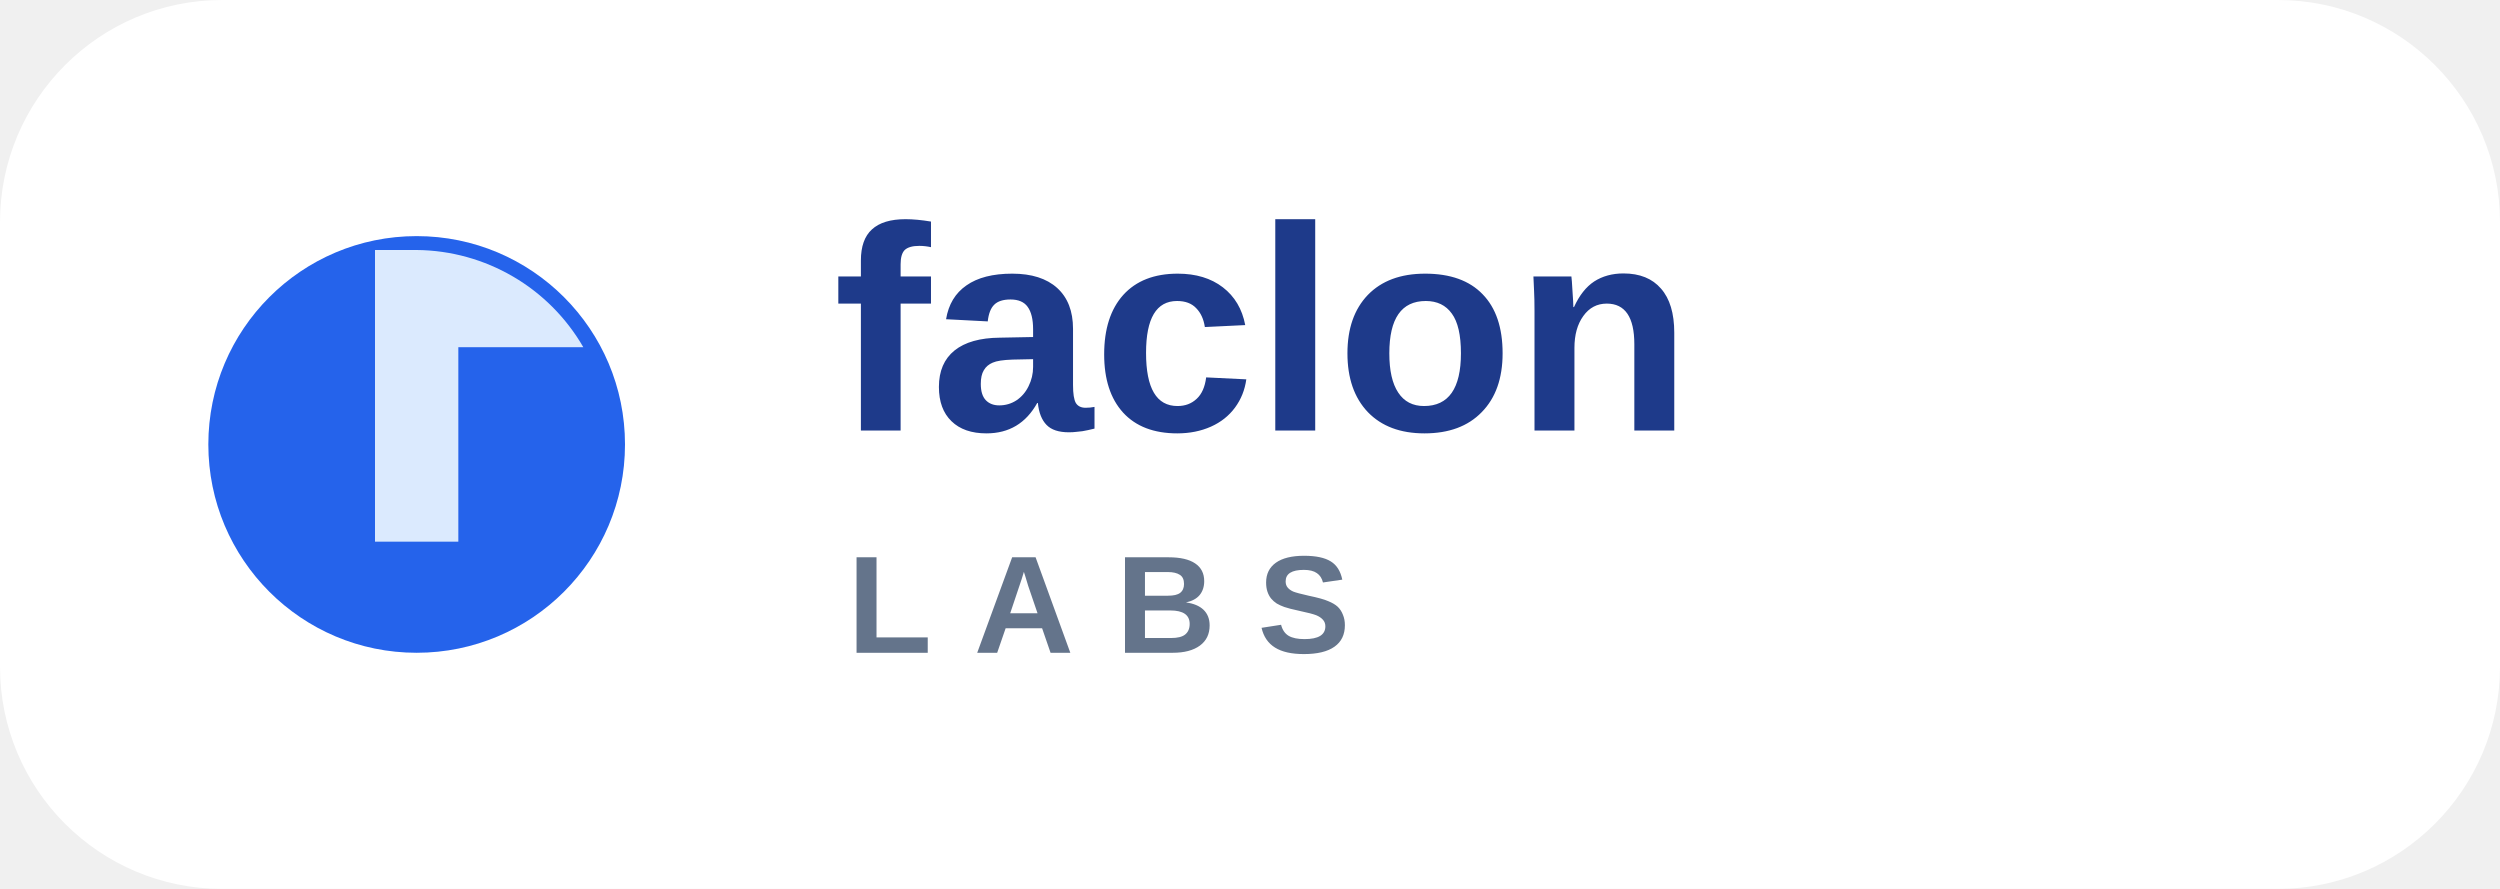
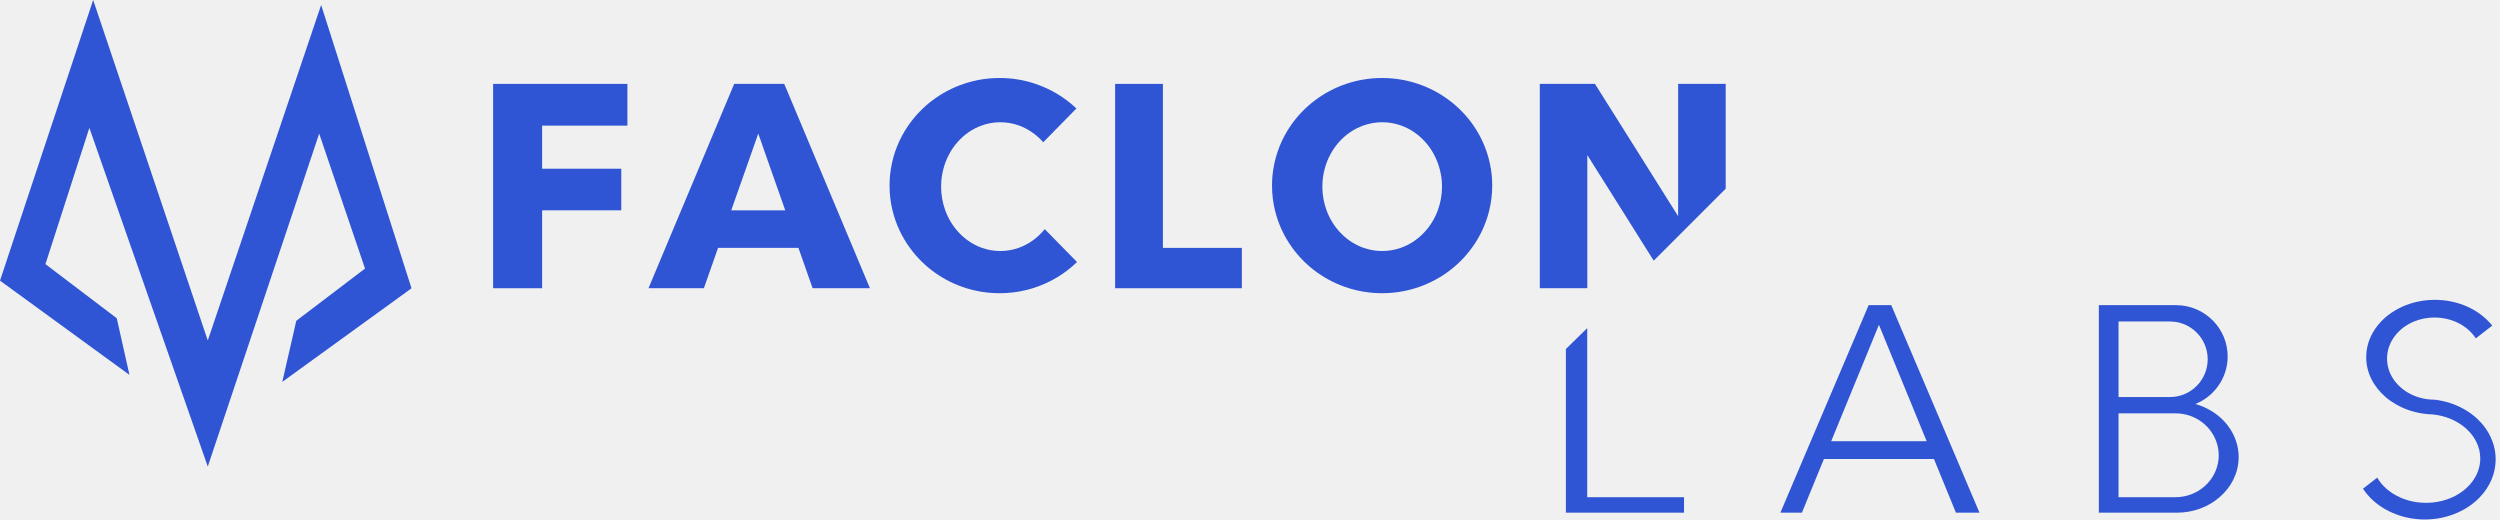
- <svg xmlns="http://www.w3.org/2000/svg" viewBox="0 0 180 64" role="img" aria-labelledby="title">
-   <rect width="180" height="64" rx="16" fill="#ffffff" />
-   <circle cx="30" cy="32" r="15" fill="#2563eb" />
-   <path d="M30 18a14 14 0 0 1 12 7h-9v14h-6V18h3z" fill="#dbeafe" />
-   <text x="60" y="31" fill="#1e3a8a" font-family="Arial, Helvetica, sans-serif" font-size="21" font-weight="700">
-     faclon
-   </text>
-   <text x="61" y="47" fill="#64748b" font-family="Arial, Helvetica, sans-serif" font-size="10" font-weight="700" letter-spacing="3">
-     LABS
-   </text>
+ <svg xmlns="http://www.w3.org/2000/svg" width="154" height="32" viewBox="0 0 154 32" fill="none">
+   <path d="M12.799 28.74L5.505 7.877L2.799 16.27L7.192 19.604L7.975 23.094L0 17.287L5.739 0L12.799 20.974L19.782 0.307L25.349 17.76L17.389 23.524L18.252 19.76L22.485 16.544L19.662 8.23L12.799 28.74Z" fill="#2F55D4" />
+   <path d="M38.648 5.168V7.739H33.395V10.393H38.271V12.956H33.395V17.755H30.375V5.168H38.648Z" fill="#2F55D4" />
+   <path d="M52.547 15.269L51.576 12.956L50.501 10.393L49.389 7.739L48.31 5.168H45.226L44.148 7.739L43.035 10.393L41.96 12.956L40.989 15.269L39.948 17.755H43.358L44.233 15.269H49.183L50.058 17.755H53.588L52.547 15.269ZM45.044 12.956L45.948 10.393L46.71 8.228L47.468 10.393L48.372 12.956H45.044Z" fill="#2F55D4" />
+   <path d="M76.498 15.269V17.755H68.692V5.168H71.635V15.269H76.498Z" fill="#2F55D4" />
+   <path d="M106.304 5.168V11.622L104.971 12.956L103.373 14.553L102.658 15.269L101.871 16.056L101.373 15.269L99.92 12.956L98.307 10.393L97.779 9.552V17.755H94.851V5.168H98.249L99.868 7.739L101.536 10.393L103.146 12.956L103.373 13.315V5.168H106.304Z" fill="#2F55D4" />
+   <path d="M66.344 16.141C65.592 16.875 64.661 17.431 63.622 17.754C62.977 17.954 62.289 18.061 61.576 18.061C60.864 18.061 60.175 17.954 59.53 17.754C58.111 17.315 56.891 16.433 56.049 15.269C55.549 14.584 55.18 13.8 54.977 12.955C54.857 12.467 54.796 11.957 54.796 11.431C54.796 11.078 54.824 10.731 54.879 10.393C55.035 9.422 55.407 8.522 55.945 7.739C56.762 6.553 57.957 5.64 59.364 5.167C60.056 4.931 60.802 4.805 61.576 4.805C62.35 4.805 63.097 4.931 63.788 5.167C64.741 5.487 65.601 6.012 66.307 6.682L64.264 8.762C63.859 8.304 63.355 7.948 62.79 7.739C62.424 7.603 62.028 7.53 61.619 7.53C61.211 7.53 60.817 7.603 60.452 7.739C59.324 8.15 58.446 9.146 58.117 10.393C58.022 10.743 57.973 11.112 57.973 11.496C57.973 12.012 58.062 12.504 58.227 12.955C58.627 14.049 59.456 14.903 60.492 15.269C60.845 15.395 61.226 15.462 61.619 15.462C62.013 15.462 62.393 15.395 62.747 15.269C63.377 15.047 63.93 14.642 64.357 14.114L66.344 16.141Z" fill="#2F55D4" />
+   <path d="M91.838 10.393C91.681 9.422 91.309 8.522 90.772 7.739C89.954 6.553 88.756 5.64 87.349 5.167C86.655 4.931 85.911 4.805 85.137 4.805C84.363 4.805 83.619 4.931 82.925 5.167C81.518 5.64 80.323 6.553 79.506 7.739C78.968 8.522 78.596 9.422 78.44 10.393C78.384 10.731 78.357 11.078 78.357 11.431C78.357 11.957 78.418 12.467 78.538 12.955C78.741 13.8 79.109 14.584 79.61 15.269C80.452 16.433 81.672 17.315 83.094 17.754C83.739 17.954 84.424 18.061 85.137 18.061C85.85 18.061 86.535 17.954 87.18 17.754C88.603 17.315 89.822 16.433 90.667 15.269C91.168 14.584 91.536 13.8 91.739 12.955C91.859 12.467 91.921 11.957 91.921 11.431C91.921 11.078 91.893 10.731 91.838 10.393ZM88.569 12.955C88.166 14.049 87.328 14.903 86.283 15.269C85.924 15.395 85.54 15.462 85.143 15.462C84.747 15.462 84.363 15.395 84.003 15.269C82.956 14.903 82.117 14.049 81.715 12.955C81.549 12.504 81.457 12.012 81.457 11.496C81.457 11.112 81.506 10.743 81.604 10.393C81.936 9.146 82.824 8.15 83.963 7.739C84.335 7.603 84.731 7.53 85.143 7.53C85.558 7.53 85.954 7.603 86.326 7.739C87.46 8.153 88.347 9.146 88.679 10.393C88.778 10.743 88.827 11.112 88.827 11.496C88.827 12.012 88.735 12.504 88.569 12.955Z" fill="#2F55D4" />
+   <path d="M103.736 30.627V31.582H96.458V21.499L97.773 20.212V30.627H103.736Z" fill="#2F55D4" />
+   <path d="M121.53 30.627L120.532 28.273L120.065 27.177L119.337 25.462L118.909 24.458L116.928 19.803L116.501 18.796H115.109L114.682 19.803L112.701 24.458L112.274 25.462L111.545 27.177L111.078 28.273L110.077 30.627L109.671 31.582H110.999L111.389 30.627L112.353 28.273H119.131L120.095 30.627L120.486 31.582H121.936L121.53 30.627ZM112.802 27.177L113.505 25.462L113.917 24.458L115.742 20.009L117.567 24.458L117.979 25.462L118.682 27.177H112.802Z" fill="#2F55D4" />
+   <path d="M137.742 27.177C137.518 26.492 137.06 25.896 136.449 25.462C136.093 25.21 135.681 25.011 135.235 24.885C135.506 24.777 135.758 24.633 135.985 24.458C136.738 23.877 137.223 22.974 137.223 21.957C137.223 21.125 136.901 20.369 136.369 19.803C135.785 19.183 134.956 18.796 134.034 18.796H129.288V31.582H134.089C135.116 31.582 136.043 31.22 136.725 30.627C137.42 30.031 137.865 29.198 137.899 28.273C137.902 28.234 137.902 28.194 137.902 28.154C137.902 27.816 137.847 27.487 137.742 27.177ZM130.501 19.803H133.669C134.953 19.803 135.994 20.845 135.994 22.129C135.994 23.416 134.953 24.458 133.669 24.458H130.501V19.803ZM130.501 30.627V25.462H134.01C135.168 25.462 136.151 26.178 136.516 27.177C136.618 27.447 136.673 27.742 136.673 28.046C136.673 28.123 136.67 28.2 136.664 28.273C136.544 29.591 135.401 30.627 134.01 30.627H130.501Z" fill="#2F55D4" />
+   <path d="M153.733 28.273V28.292C153.733 29.177 153.368 29.991 152.759 30.627C152.381 31.023 151.911 31.349 151.377 31.582C150.775 31.849 150.093 32 149.368 32C148.643 32 147.961 31.849 147.358 31.582C146.824 31.349 146.354 31.023 145.976 30.627C145.819 30.464 145.678 30.289 145.558 30.105L146.437 29.422C146.732 29.933 147.217 30.353 147.816 30.627C148.299 30.848 148.852 30.974 149.444 30.974C150.037 30.974 150.593 30.848 151.076 30.627C152.083 30.163 152.769 29.284 152.784 28.273V28.24C152.784 27.862 152.692 27.505 152.52 27.177C152.062 26.289 151.045 25.641 149.828 25.527C149.739 25.518 149.647 25.512 149.555 25.512C149.552 25.509 149.546 25.509 149.543 25.512C149.414 25.499 149.285 25.484 149.159 25.462C148.584 25.367 148.053 25.174 147.589 24.906C147.362 24.774 147.146 24.624 146.953 24.458C146.212 23.822 145.758 22.956 145.758 22C145.758 21.168 146.102 20.406 146.676 19.803C147.085 19.376 147.61 19.029 148.212 18.796C148.753 18.587 149.355 18.47 149.988 18.47C150.621 18.47 151.223 18.587 151.764 18.796C152.366 19.029 152.888 19.376 153.297 19.803C153.377 19.883 153.451 19.969 153.521 20.058L152.51 20.845C152.219 20.393 151.767 20.028 151.226 19.803C150.845 19.647 150.418 19.558 149.967 19.558C149.515 19.558 149.088 19.647 148.707 19.803C147.721 20.212 147.042 21.081 147.042 22.089C147.042 23.174 147.828 24.095 148.934 24.458C149.11 24.516 149.297 24.559 149.487 24.587C149.644 24.608 149.804 24.621 149.967 24.621C149.97 24.618 149.973 24.621 149.976 24.621C150.633 24.697 151.245 24.9 151.773 25.198C151.918 25.278 152.059 25.367 152.191 25.462C152.812 25.911 153.282 26.501 153.53 27.177C153.66 27.521 153.73 27.89 153.733 28.273Z" fill="#2F55D4" />
</svg>
